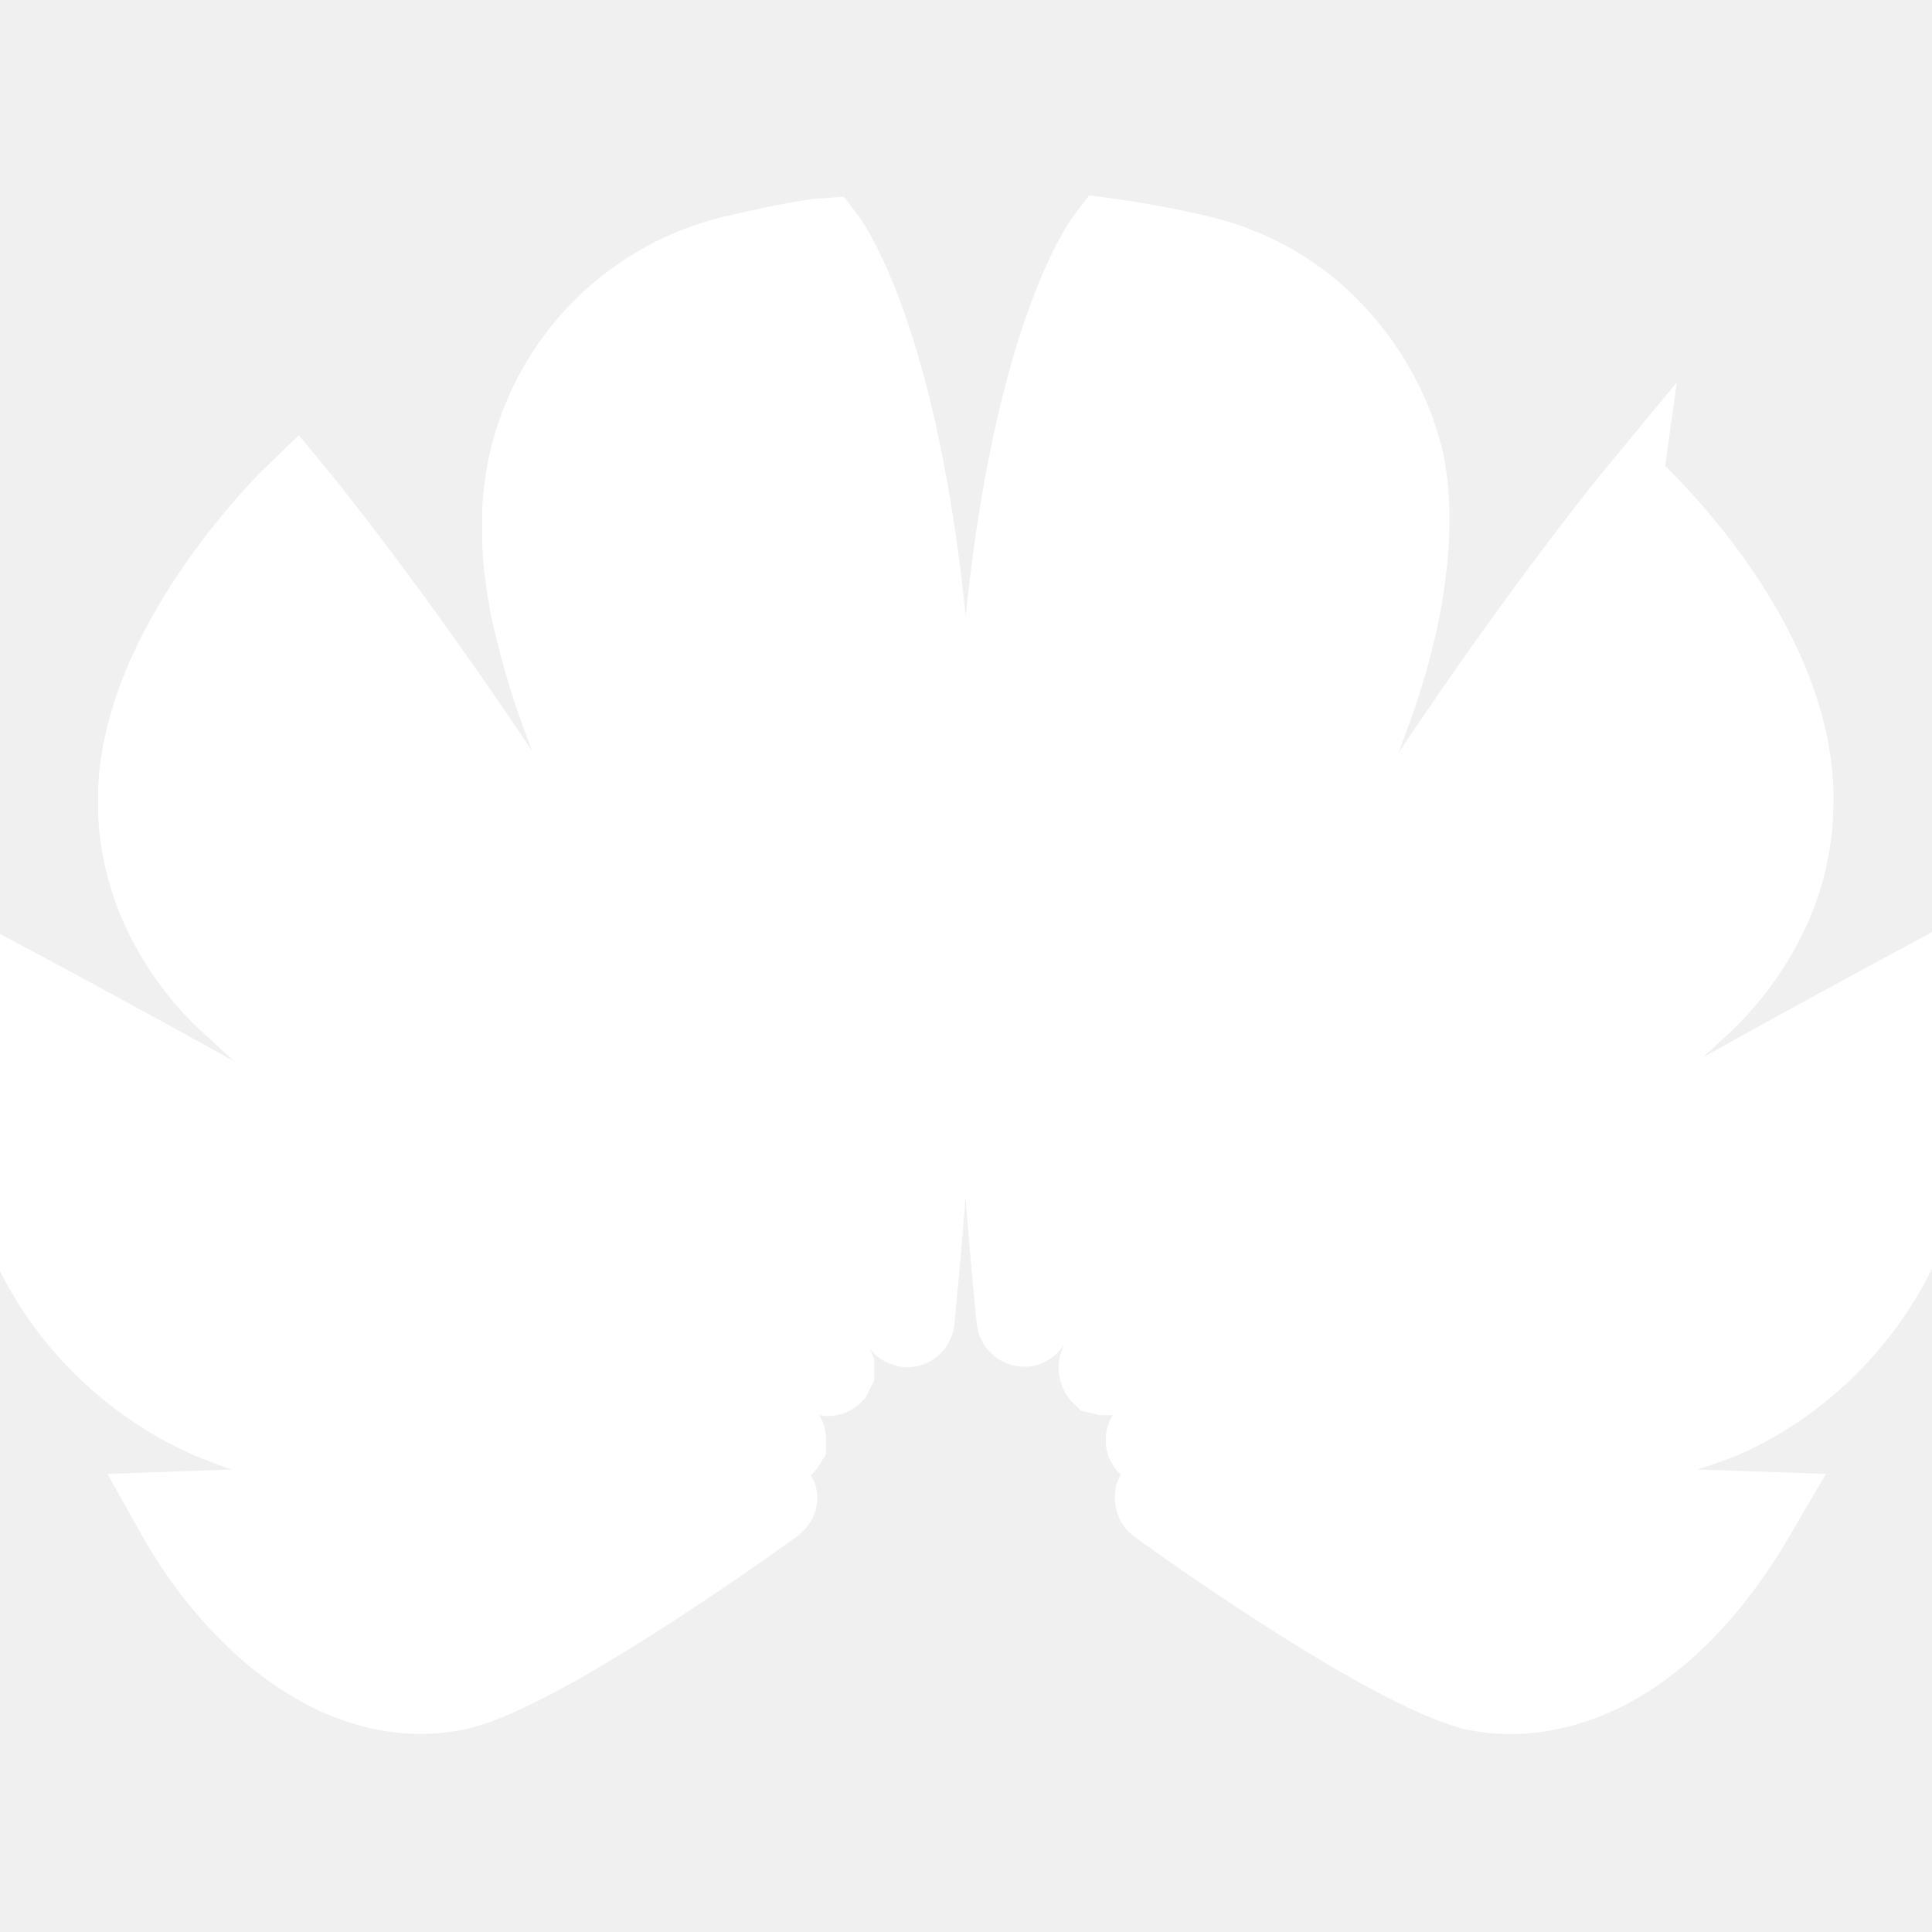
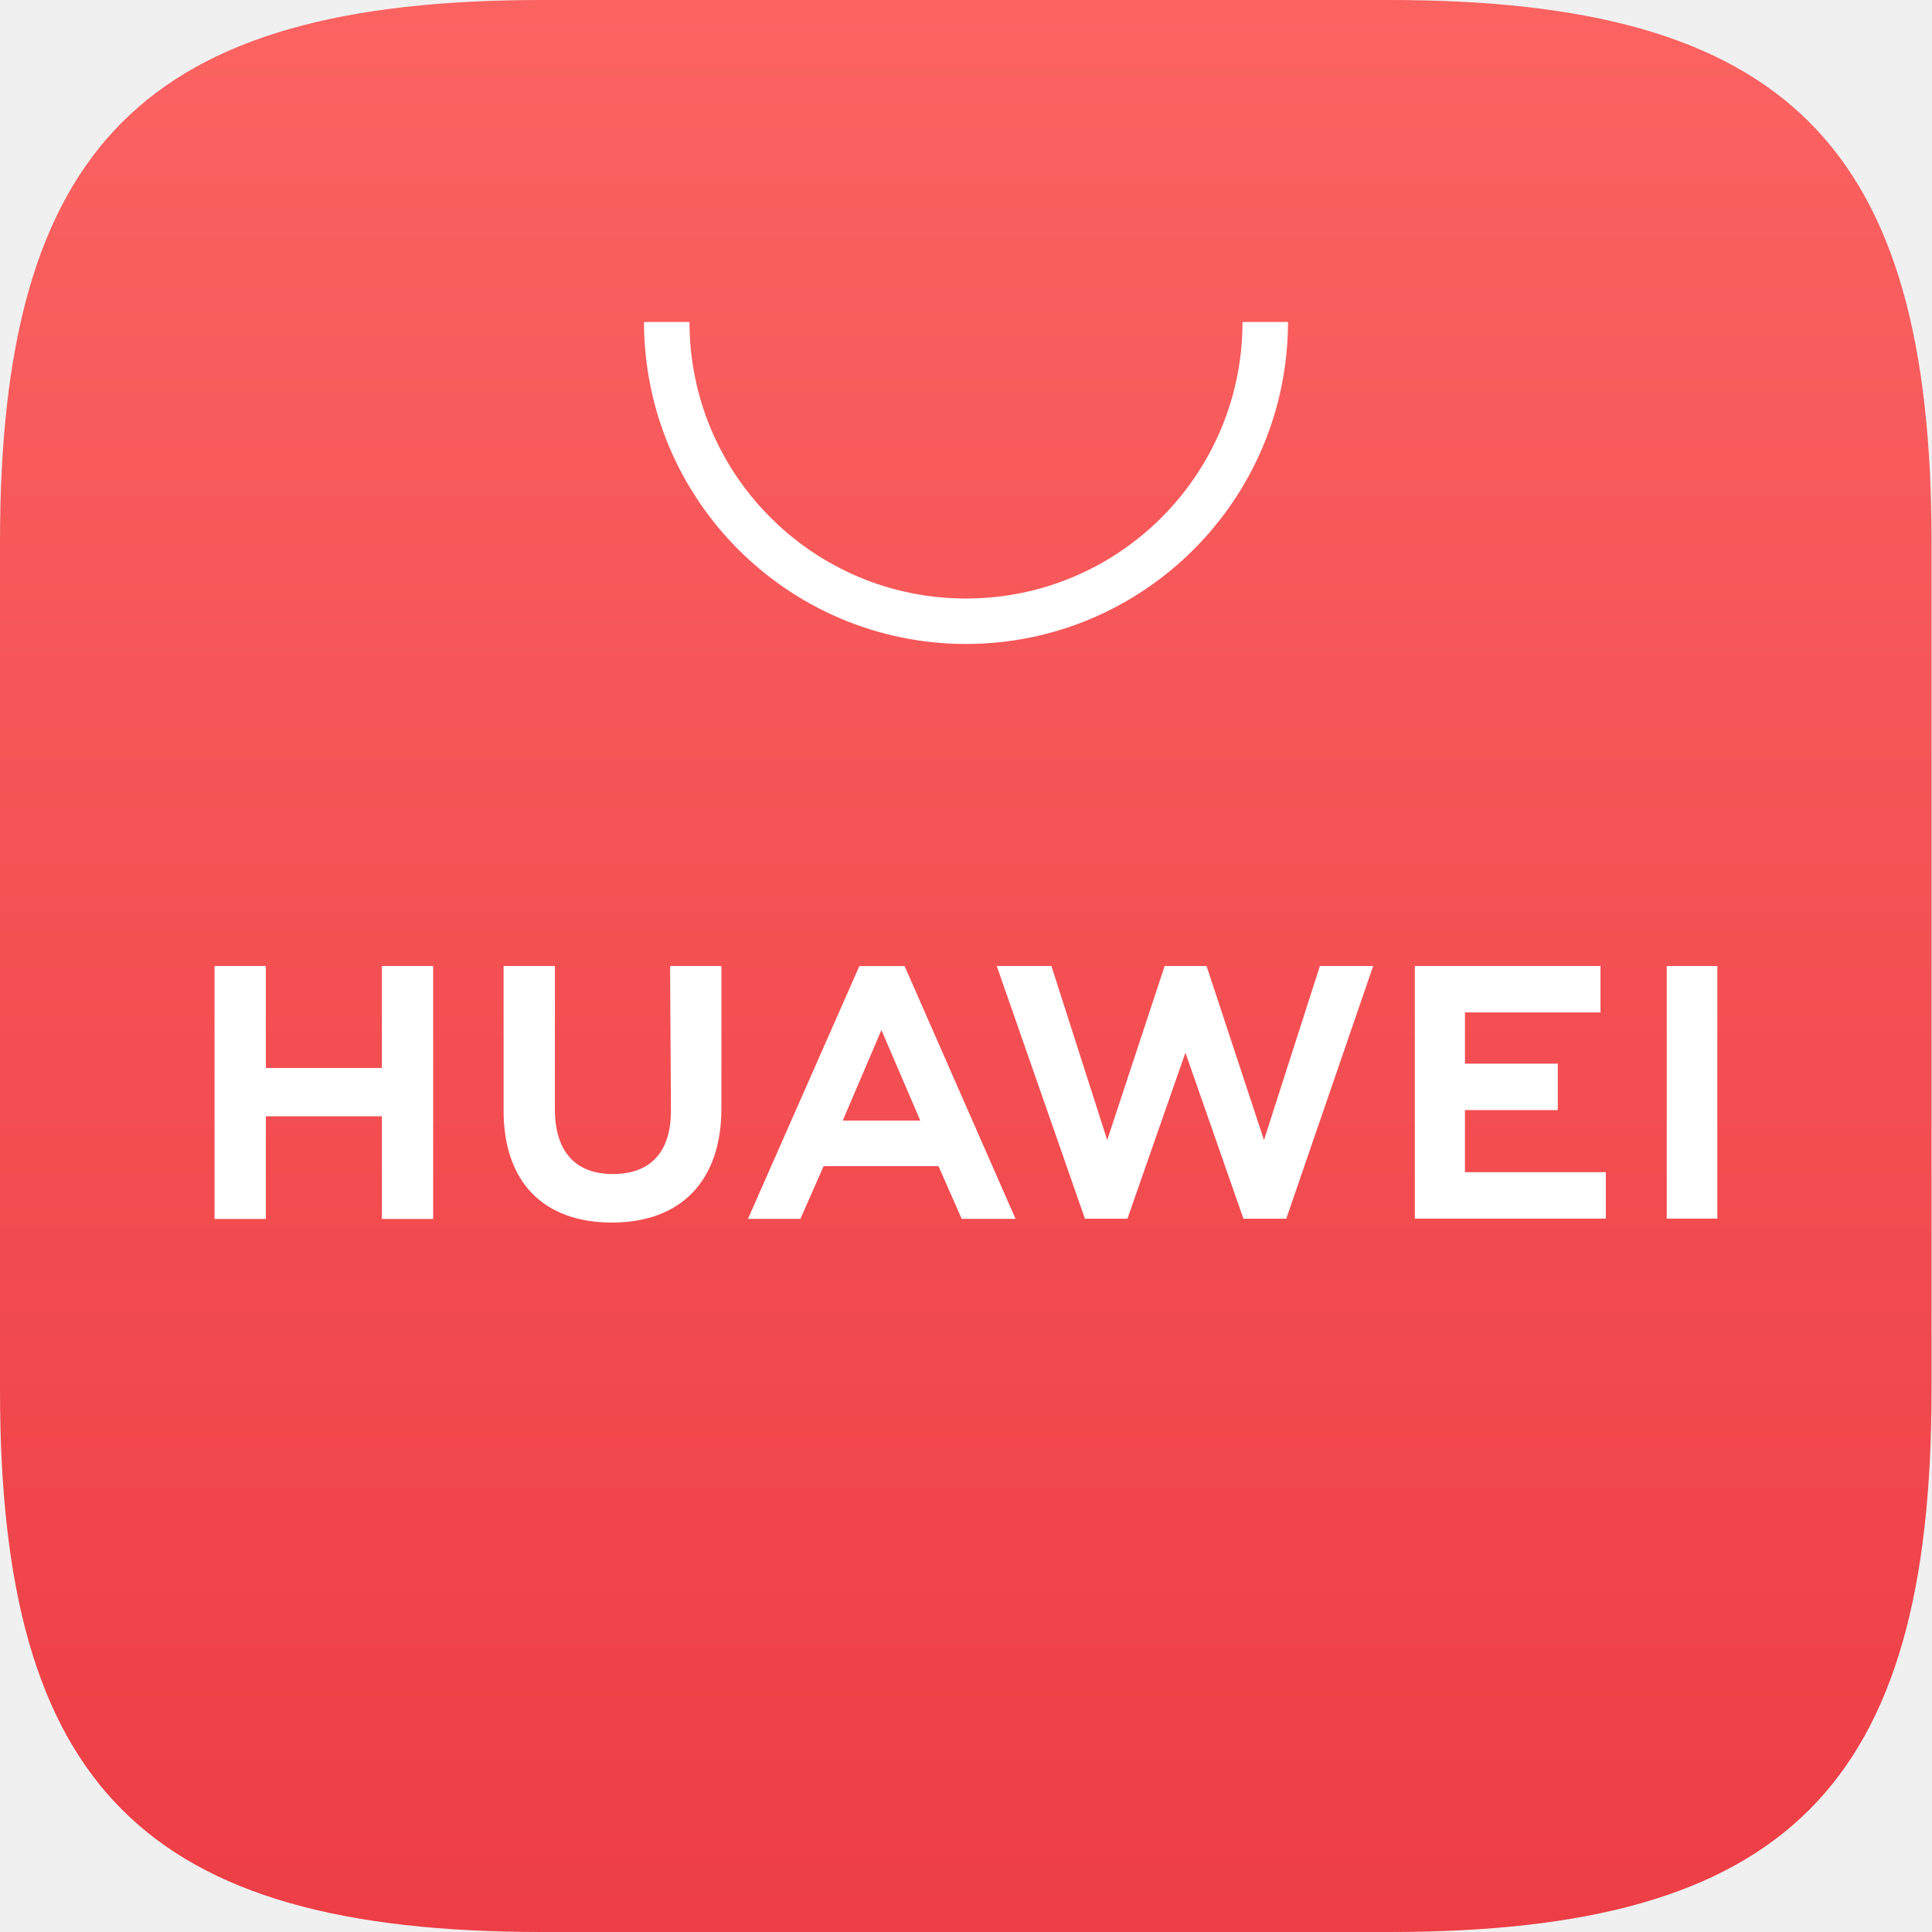
- <svg xmlns="http://www.w3.org/2000/svg" fill="#ffffff" width="800px" height="800px" viewBox="0 0 24 24" role="img" stroke="#ffffff">
-   <g id="SVGRepo_bgCarrier" stroke-width="0" />
-   <g id="SVGRepo_tracerCarrier" stroke-linecap="round" stroke-linejoin="round" />
-   <g id="SVGRepo_iconCarrier">
-     <path d="M3.67 6.14S1.82 7.91 1.72 9.78v.35c.08 1.51 1.22 2.4 1.22 2.4 1.83 1.79 6.26 4.04 7.3 4.55 0 0 .06.03.1-.01l.02-.04V17v-.01C7.52 10.8 3.67 6.14 3.67 6.14zM9.65 18.6c-.02-.08-.1-.08-.1-.08l-7.38.26c.8 1.43 2.15 2.53 3.56 2.2.96-.25 3.16-1.78 3.88-2.3.06-.05.04-.09.04-.09zM9.73 17.82C6.49 15.63.21 12.28.21 12.28c-.15.46-.2.9-.21 1.3v.07c0 1.07.4 1.82.4 1.82.8 1.69 2.34 2.2 2.34 2.2.7.3 1.4.31 1.4.31.12.02 4.4 0 5.54 0 .05 0 .08-.05.08-.05v-.06c0-.03-.03-.05-.03-.05zM9.06 3.19a3.42 3.42 0 0 0-2.57 3.15v.41c.03.6.16 1.05.16 1.05.66 2.9 3.86 7.65 4.55 8.65.05.05.1.03.1.03a.1.1 0 0 0 .06-.1c1.06-10.6-1.11-13.42-1.11-13.42-.32.02-1.19.23-1.19.23zM17.36 5.46s-.49-1.8-2.44-2.28c0 0-.57-.14-1.17-.22 0 0-2.18 2.81-1.12 13.43.01.07.06.08.06.08.07.03.1-.03.1-.03.72-1.03 3.9-5.76 4.55-8.64 0 0 .36-1.4.02-2.34zM14.44 18.53s-.07 0-.09.05c0 0-.01.07.03.1.7.51 2.85 2 3.88 2.3 0 0 .16.05.43.06h.14c.69-.02 1.9-.37 3-2.26l-7.4-.25zM22.27 10.12c.14-2.06-1.94-3.97-1.94-3.98 0 0-3.85 4.66-6.67 10.8 0 0-.03.08.02.13l.04.01h.06c1.06-.53 5.46-2.77 7.28-4.54 0 0 1.15-.93 1.21-2.42zM23.79 12.26s-6.28 3.37-9.52 5.55c0 0-.05.04-.03.11 0 0 .03.06.07.06 1.16 0 5.56 0 5.67-.02 0 0 .57-.02 1.27-.29 0 0 1.56-.5 2.37-2.27 0 0 .73-1.45.17-3.14z" />
-   </g>
+ <svg xmlns="http://www.w3.org/2000/svg" viewBox="0 0 166.5 166.5">
+   <defs>
+     <linearGradient id="a" x1="136.03" y1="636.28" x2="136.03" y2="631.66" gradientTransform="matrix(36, 0, 0, -36, -4513, 23207)" gradientUnits="userSpaceOnUse">
+       <stop offset="0" stop-color="#fb6361" />
+       <stop offset="1" stop-color="#ed3e45" />
+     </linearGradient>
+   </defs>
+   <path d="M347.47,300.75c-34.21,0-46.72,12.51-46.72,46.71v73.08c0,34.2,12.51,46.71,46.72,46.71h73c34.21,0,46.74-12.51,46.74-46.71V347.46c0-34.2-12.51-46.71-46.72-46.71Z" transform="translate(-300.75 -300.75)" style="fill:url(#a)" />
+   <path d="M373.38,397.32h6.68l-3.35-7.8Zm-1.65,3.93-2,4.54h-4.52l9.6-21.78h3.9l9.56,21.78h-4.64l-2-4.54Zm72.66,4.52h4.36V384h-4.36ZM427,396.42h8v-4h-8V388h11.68v-4h-16v21.77h16.46v-4H427ZM409.68,399l-4.95-15h-3.61l-4.95,15-4.81-15h-4.71l7.6,21.78h3.66l5-14.31,5,14.31h3.69L419.09,384H414.5Zm-51.11-2.51c0,3.54-1.76,5.44-5,5.44s-5-1.95-5-5.59V384h-4.42v12.46c0,6.13,3.41,9.65,9.34,9.65s9.43-3.58,9.43-9.83V384h-4.42ZM333.66,384h4.42v21.8h-4.42v-8.85h-10v8.85h-4.42V384h4.42v8.79h10Z" transform="translate(-300.75 -300.75)" style="fill:#fff" />
+   <path d="M384,356.25a27.78,27.78,0,0,1-27.75-27.75h3.92a23.83,23.83,0,0,0,47.66,0h3.92A27.78,27.78,0,0,1,384,356.25" transform="translate(-300.75 -300.75)" style="fill:#fff" />
</svg>
